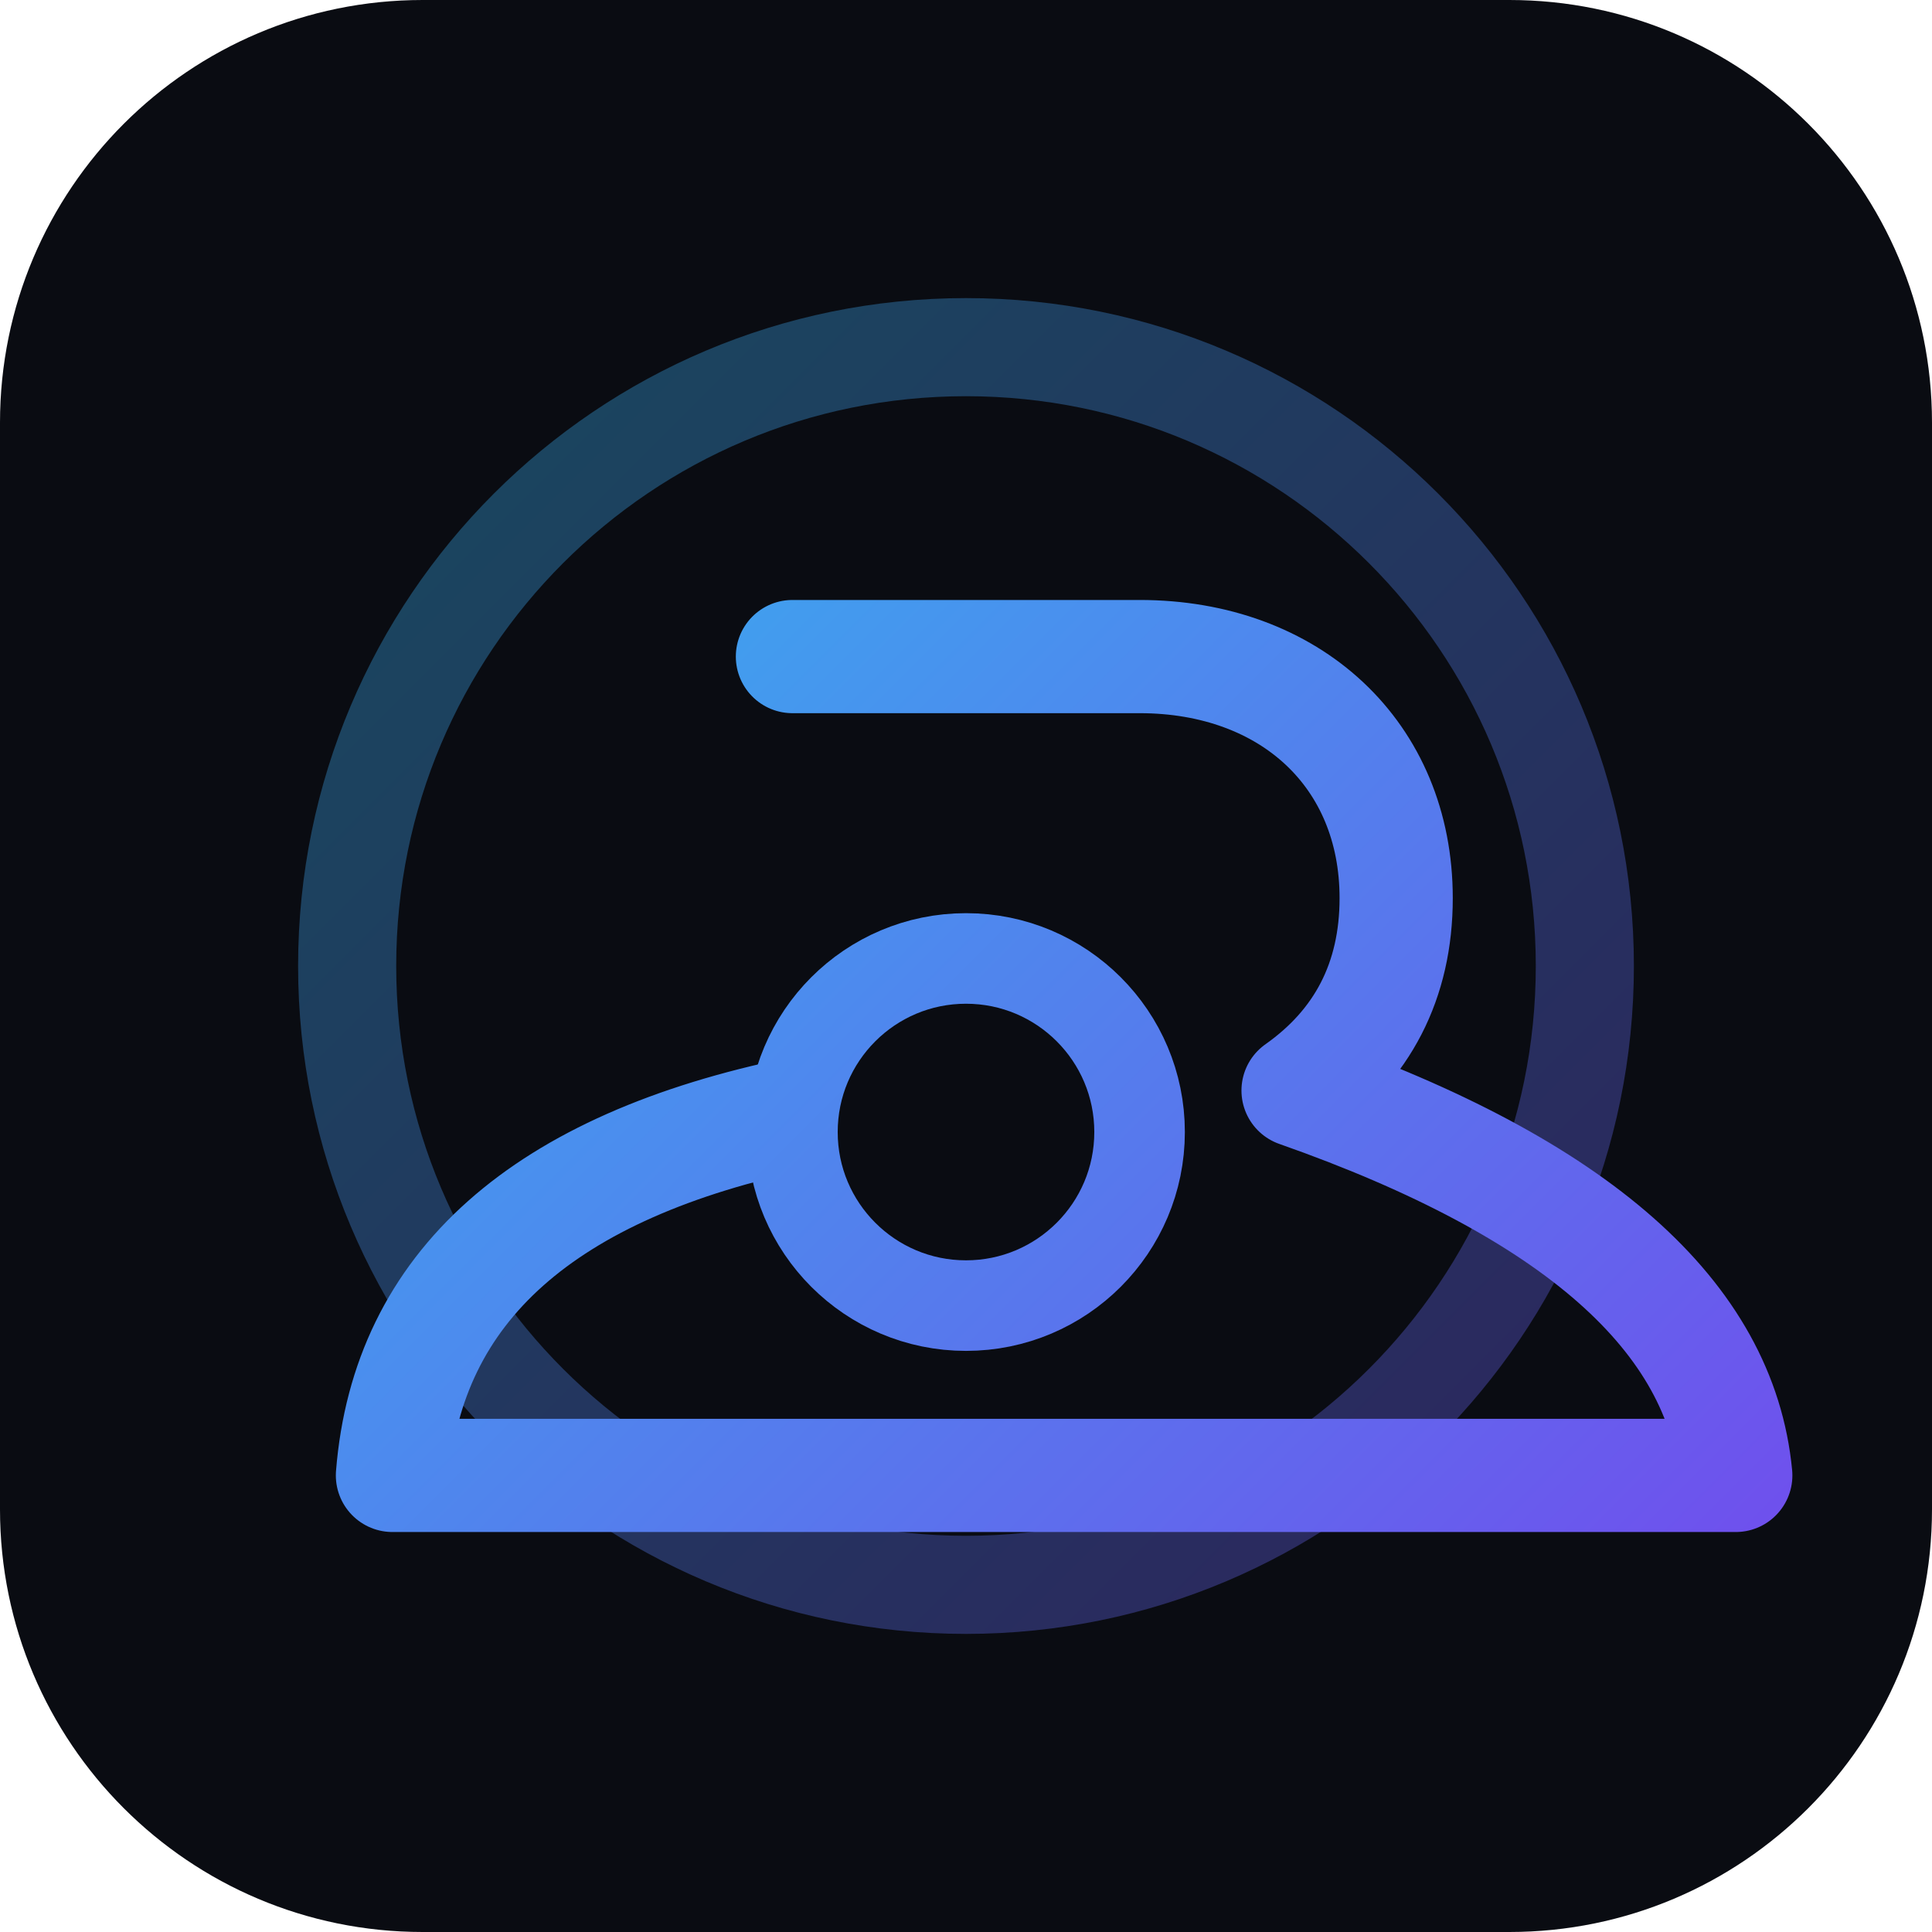
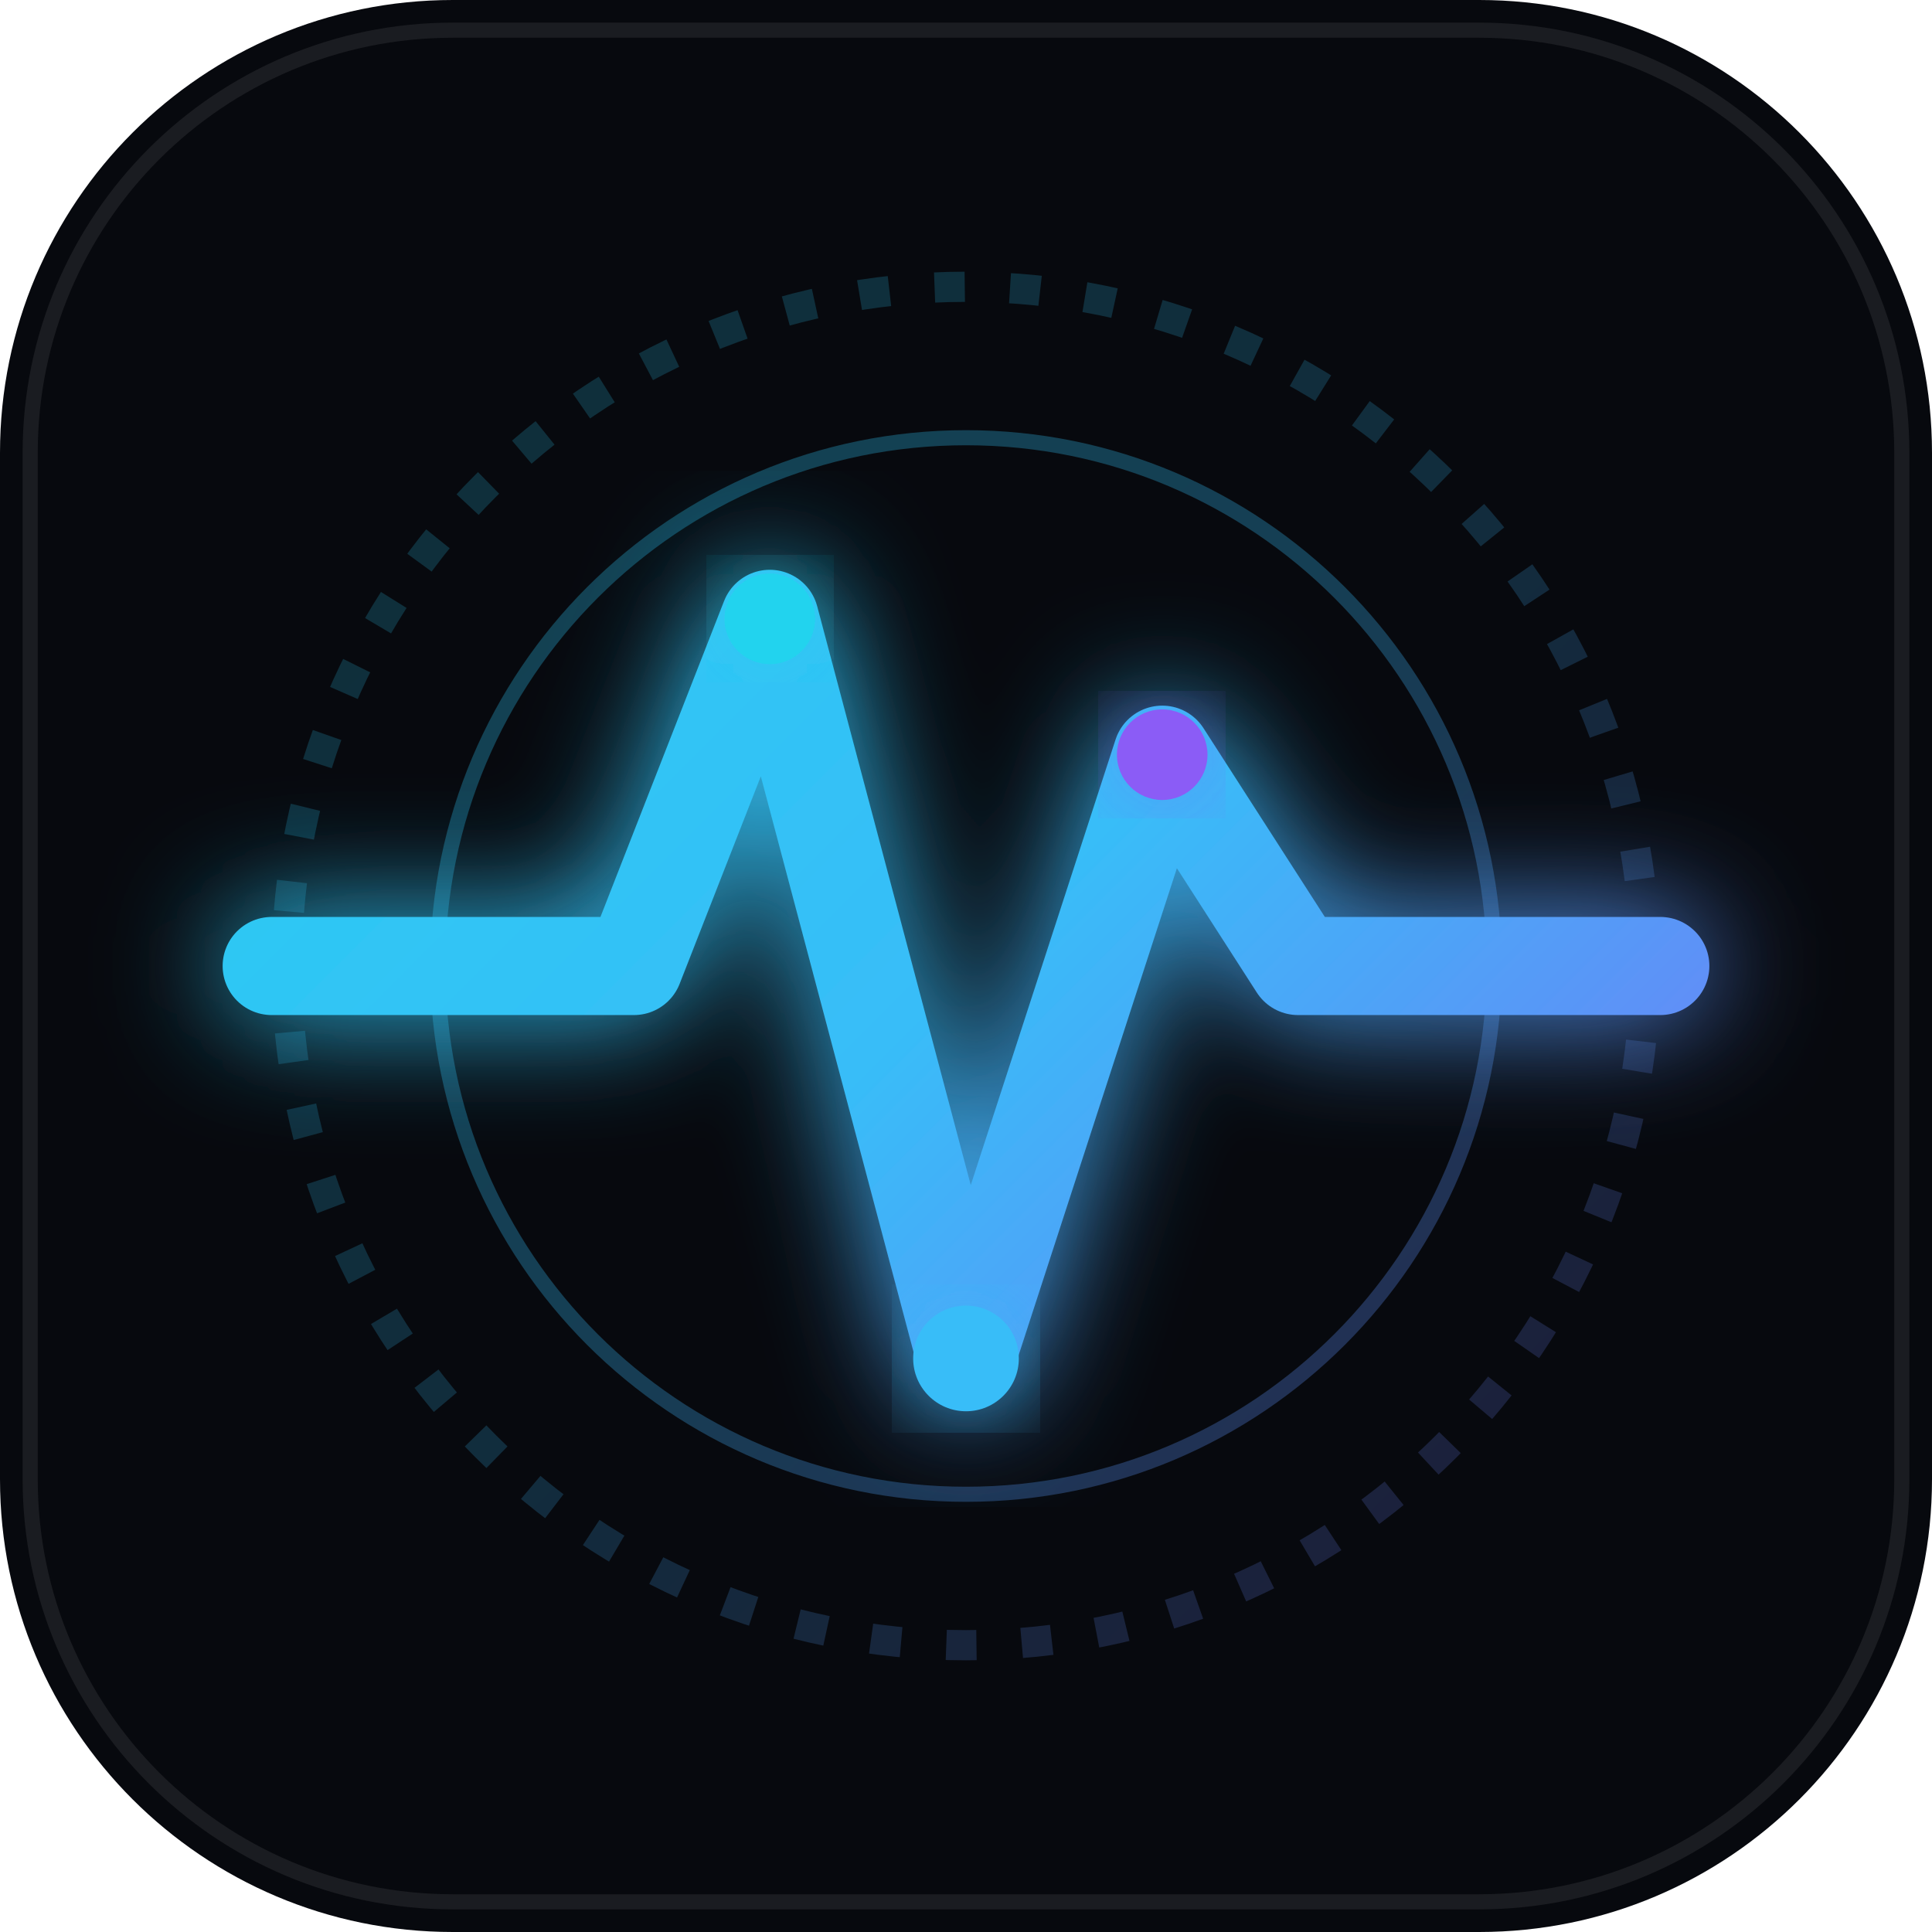
<svg xmlns="http://www.w3.org/2000/svg" width="512" height="512" viewBox="0 0 512 512" fill="none">
  <defs>
-     <linearGradient id="g" x1="0" y1="0" x2="512" y2="512" gradientUnits="userSpaceOnUse">
-       <stop stop-color="#22d3ee" />
-       <stop offset="1" stop-color="#7c3aed" />
+     <linearGradient id="pulseGrad" x1="40" y1="40" x2="472" y2="472" gradientUnits="userSpaceOnUse">
+       <stop offset="0%" stop-color="#22d3ee" />
+       <stop offset="50%" stop-color="#38bdf8" />
+       <stop offset="100%" stop-color="#8b5cf6" />
    </linearGradient>
+     <filter id="neonGlow" x="-20%" y="-20%" width="140%" height="140%">
+       <feGaussianBlur stdDeviation="16" result="blur" />
+       <feComposite in="SourceGraphic" in2="blur" operator="over" />
+     </filter>
  </defs>
-   <rect width="512" height="512" rx="112" fill="#0a0c12" />
-   <circle cx="256" cy="256" r="164" stroke="url(#g)" stroke-width="26" opacity="0.35" />
-   <path d="M210 174h92c40 0 68 26 68 64 0 22-9 39-26 51 74 26 112 60 116 102h-356c4-50 40-82 108-96" stroke="url(#g)" stroke-width="30" stroke-linecap="round" stroke-linejoin="round" />
-   <circle cx="256" cy="300" r="46" fill="#0a0c12" stroke="url(#g)" stroke-width="24" />
+   <rect width="512" height="512" rx="120" fill="#07090e" />
+   <rect x="8" y="8" width="496" height="496" rx="112" stroke="rgba(255, 255, 255, 0.08)" stroke-width="4" />
+   <circle cx="256" cy="256" r="180" stroke="url(#pulseGrad)" stroke-width="8" opacity="0.2" stroke-dasharray="8 12" />
+   <circle cx="256" cy="256" r="140" stroke="url(#pulseGrad)" stroke-width="4" opacity="0.3" />
+   <path d="M72 256 H168 L204 164 L256 360 L308 200 L344 256 H440" stroke="url(#pulseGrad)" stroke-width="26" stroke-linecap="round" stroke-linejoin="round" filter="url(#neonGlow)" />
+   <circle cx="204" cy="164" r="12" fill="#22d3ee" filter="url(#neonGlow)" />
+   <circle cx="308" cy="200" r="12" fill="#8b5cf6" filter="url(#neonGlow)" />
+   <circle cx="256" cy="360" r="14" fill="#38bdf8" filter="url(#neonGlow)" />
</svg>
